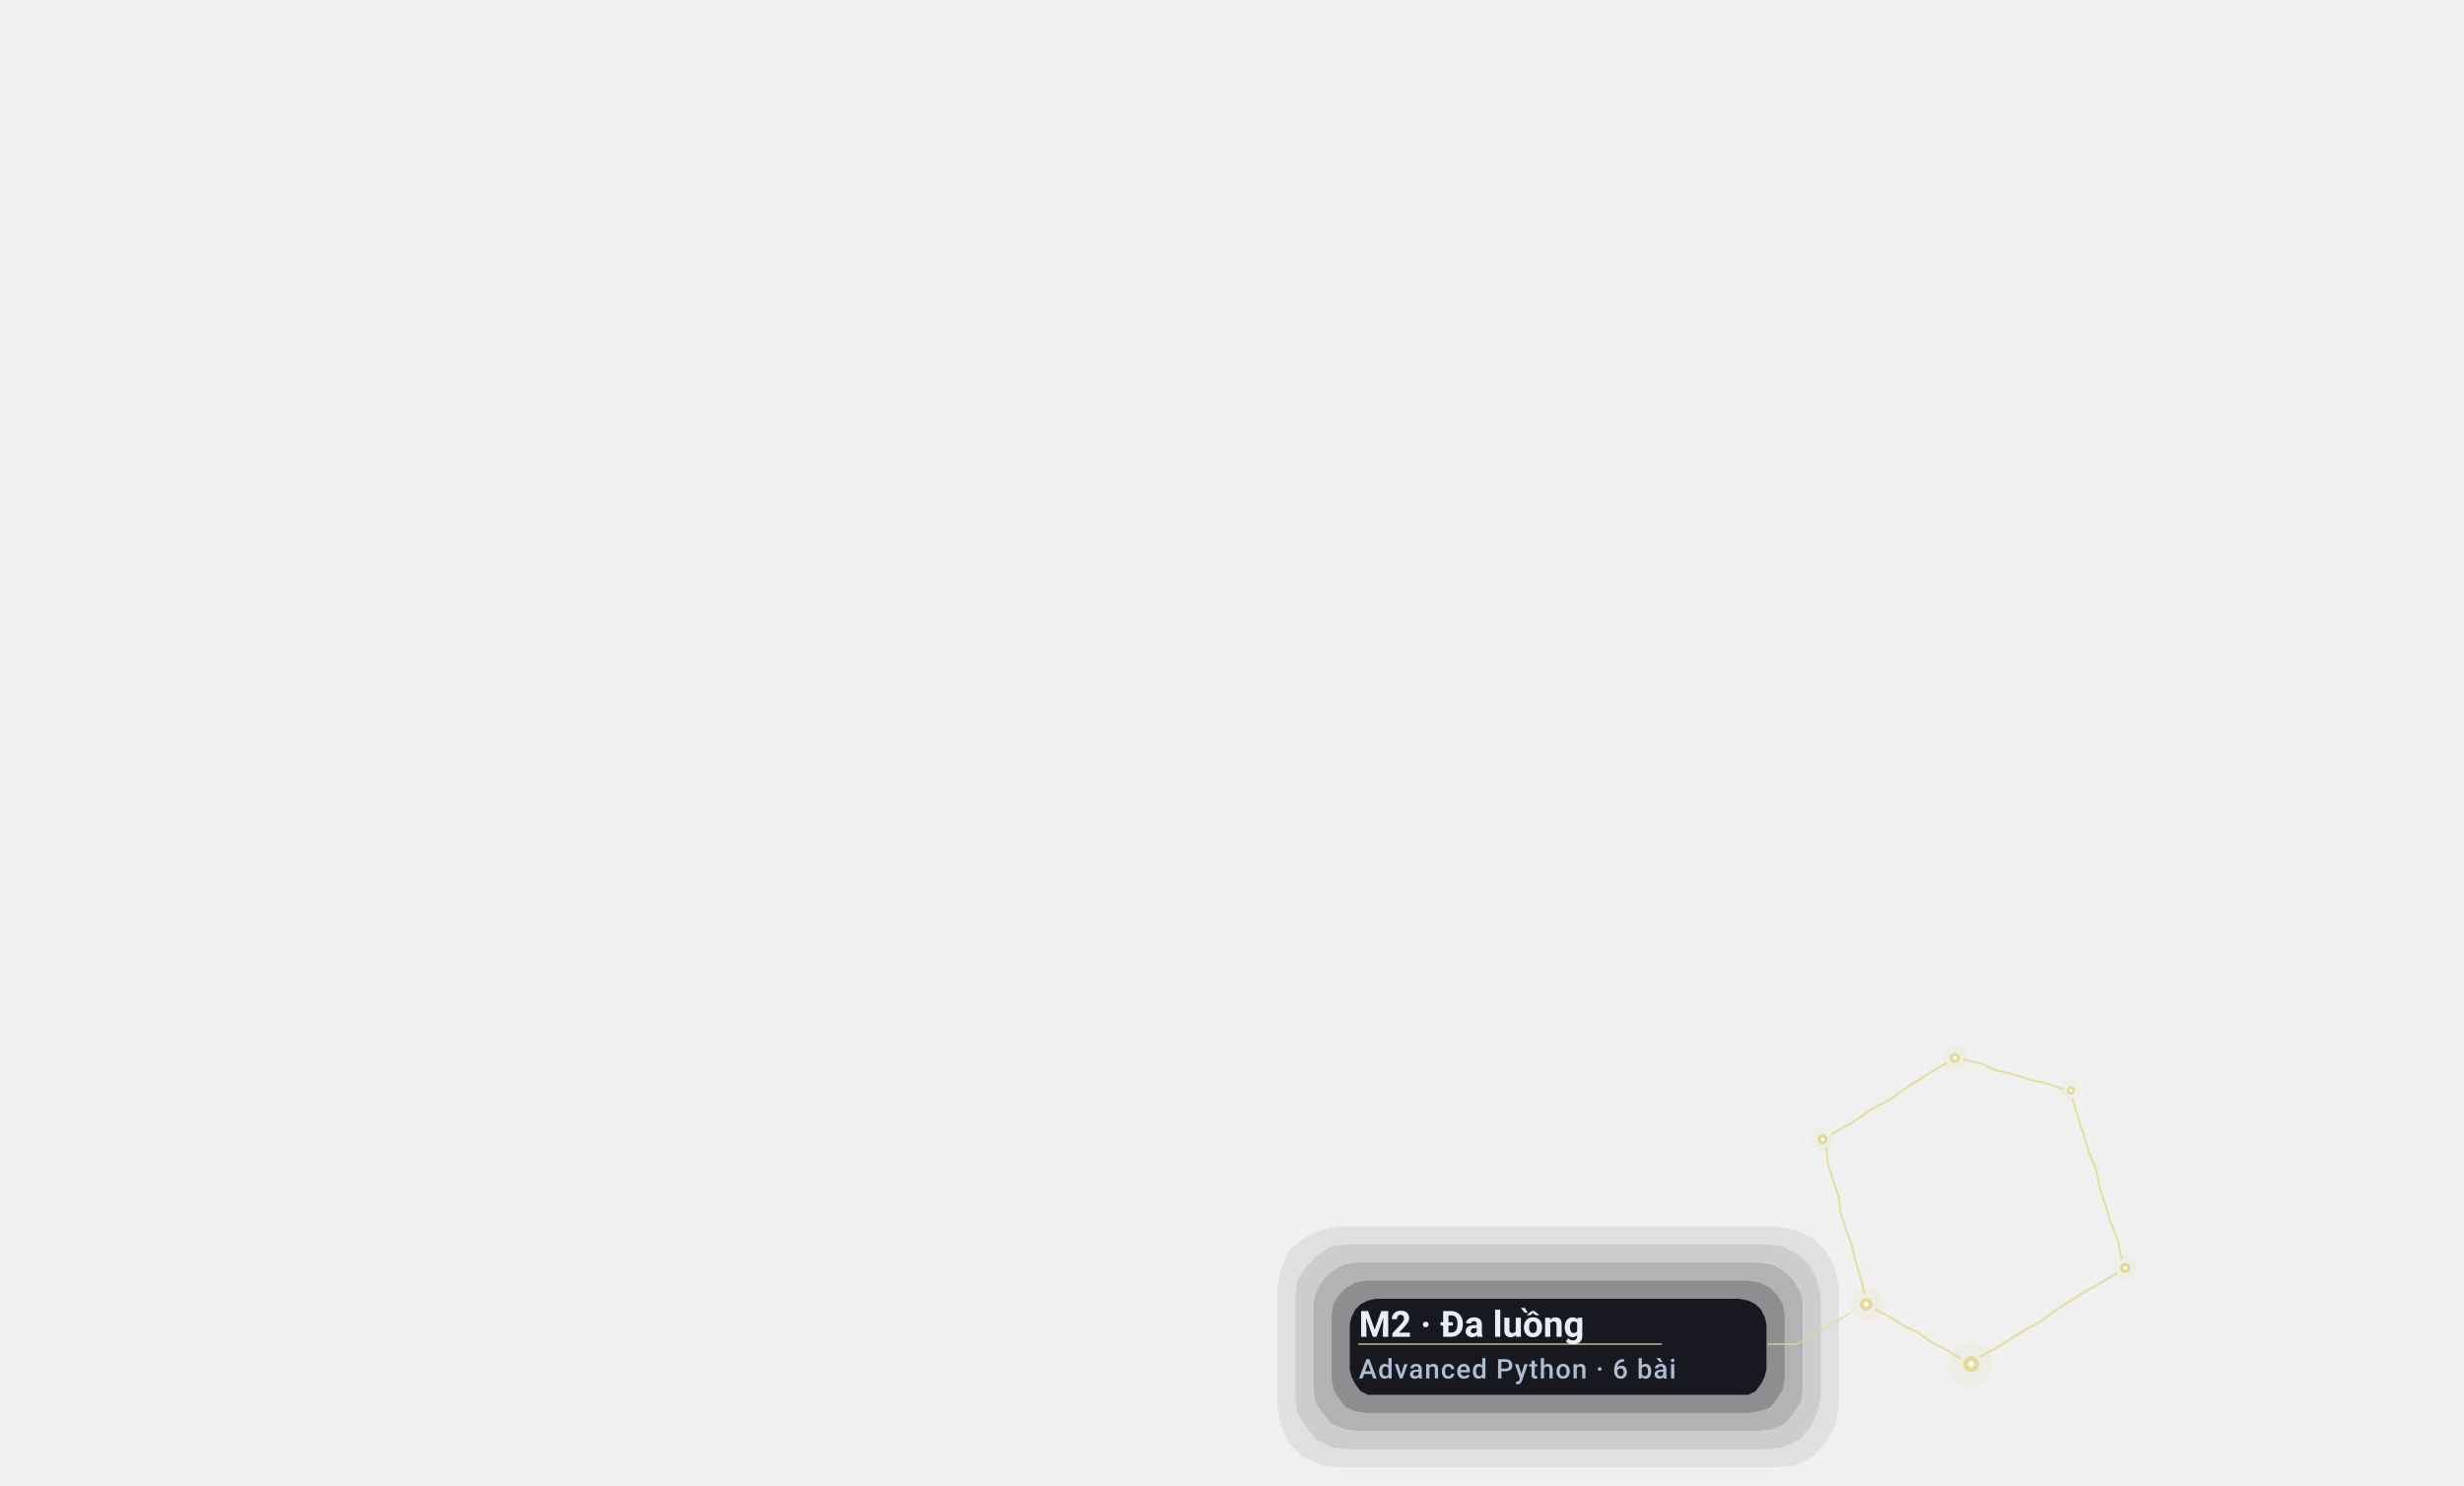
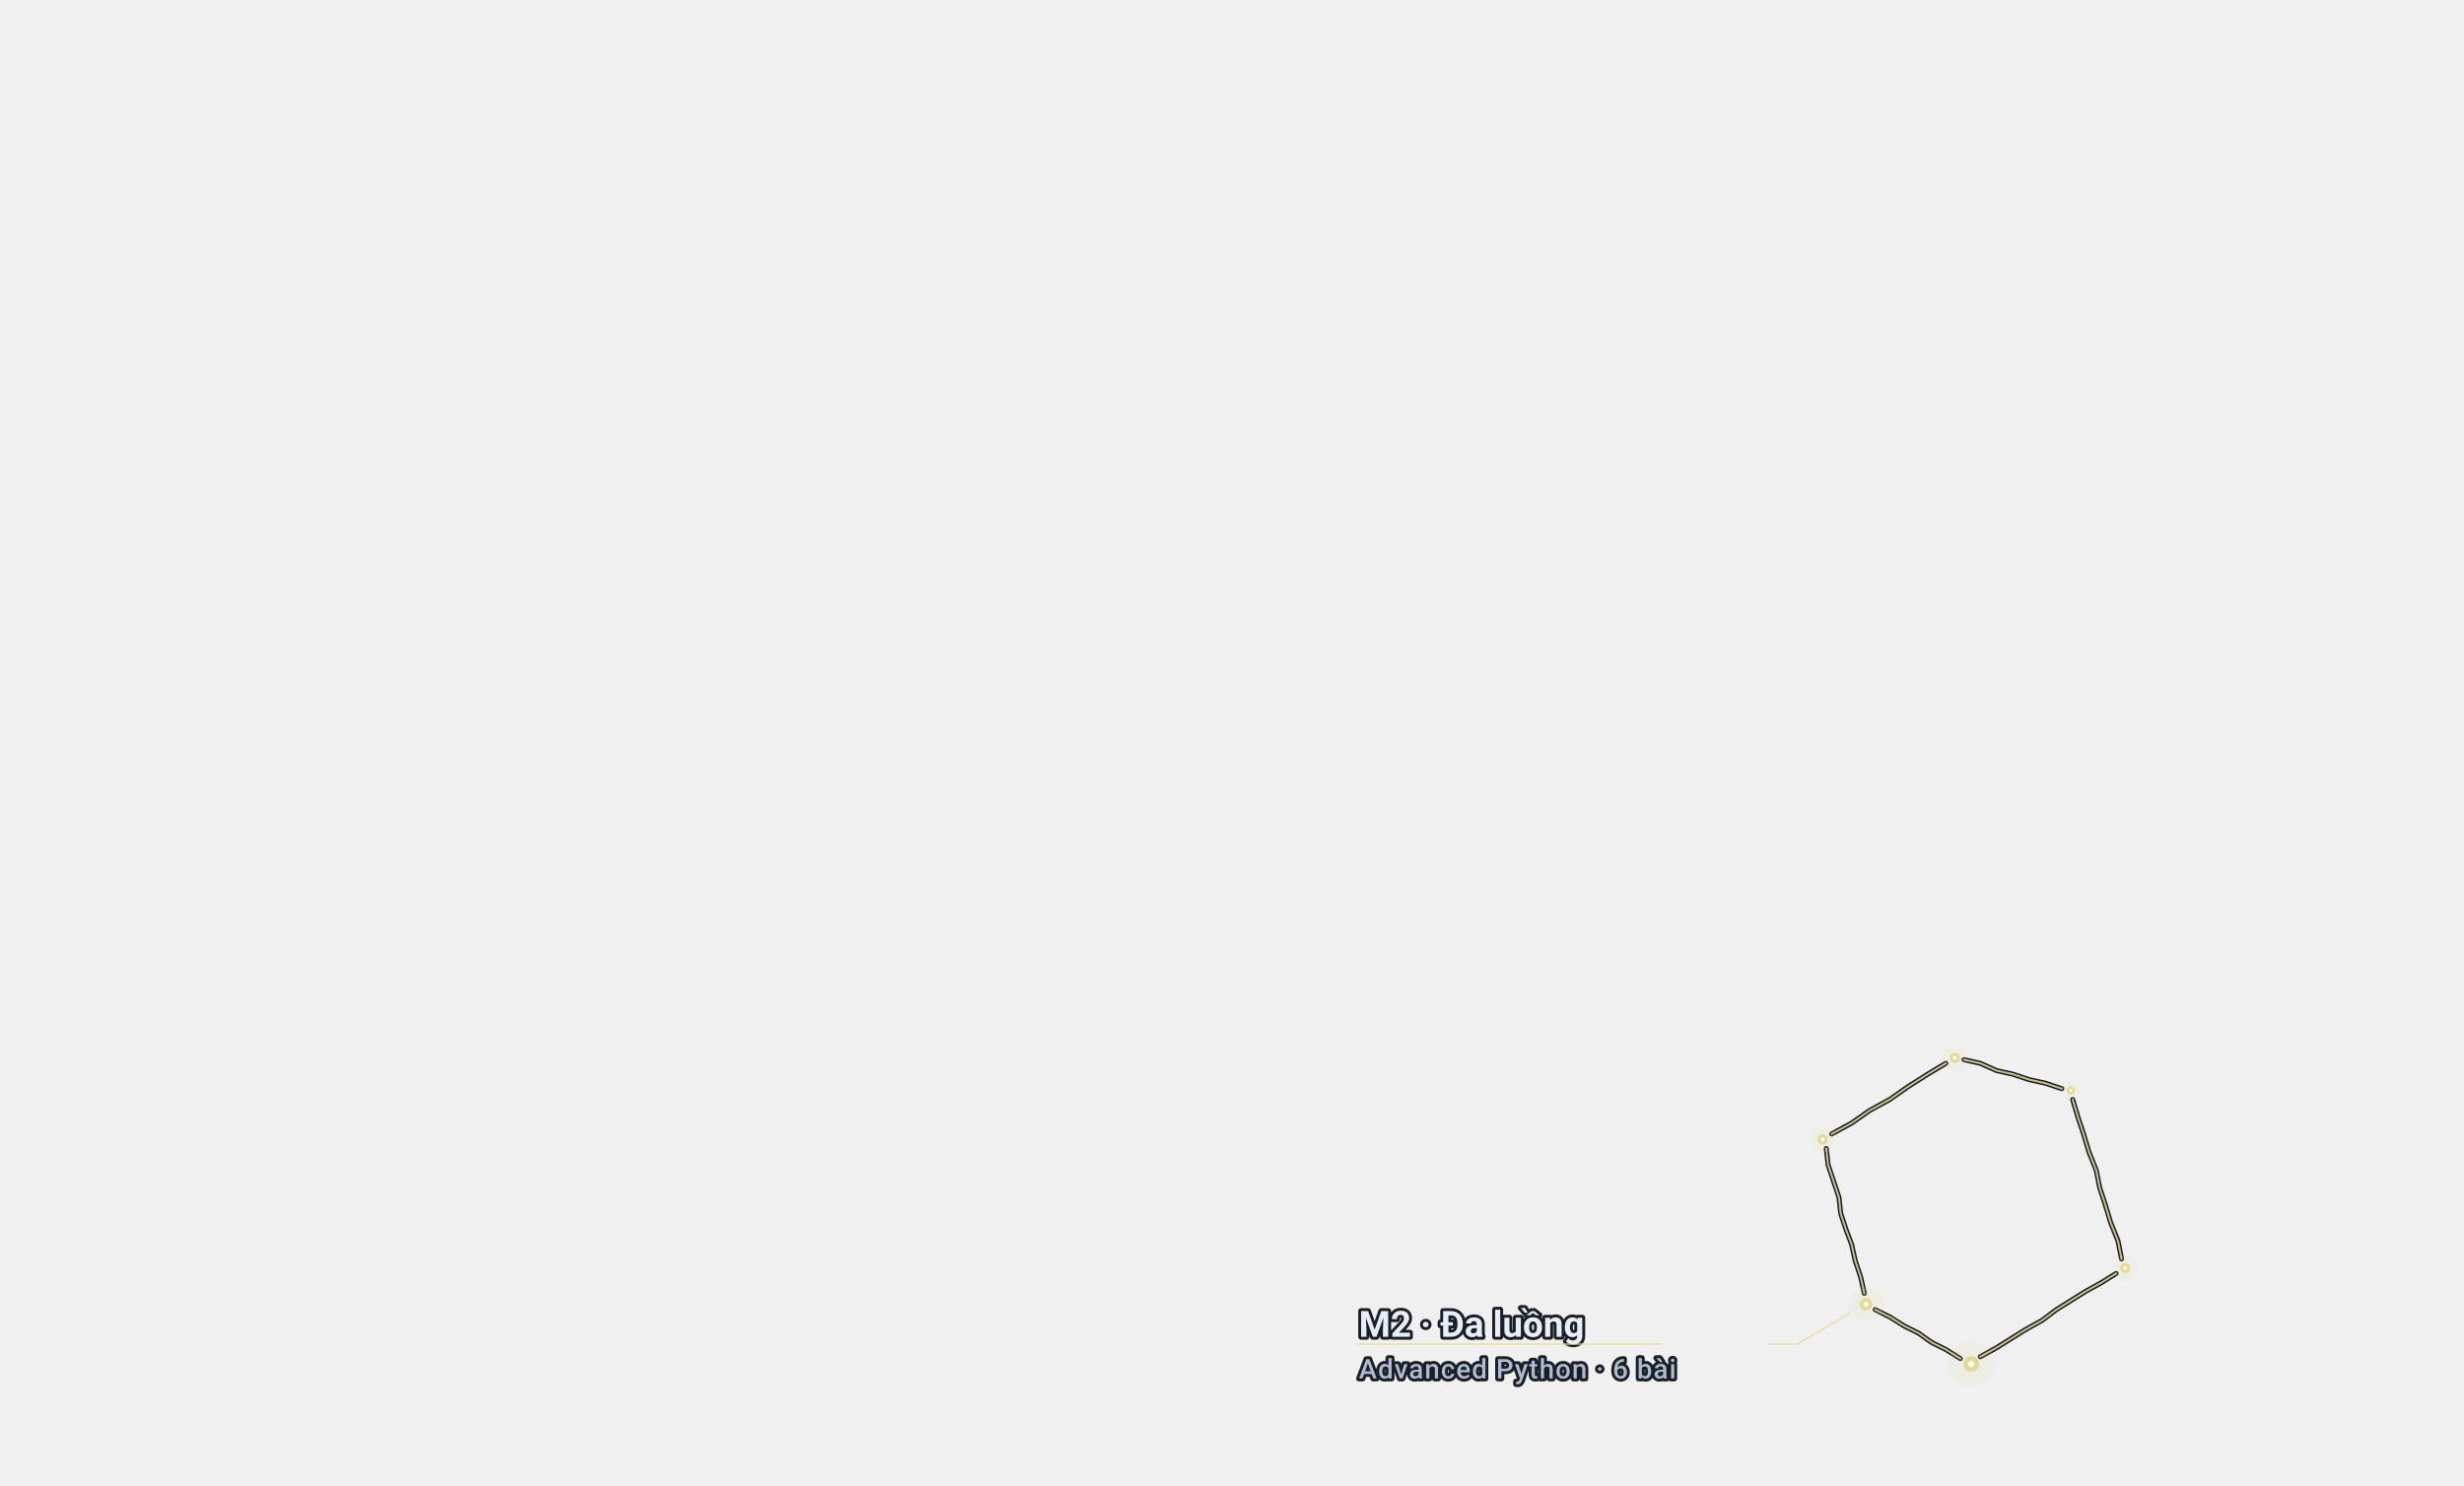
<svg xmlns="http://www.w3.org/2000/svg" viewBox="0 0 1360 820" width="1360" height="820" role="img" aria-label="Chòm M2 · Đa luồng, 6 bài — bản rõ lên lúc được trỏ vào.">
  <g data-lop="net-chom">
+     <path fill="none" stroke="#0D101C" stroke-width="2.75" stroke-opacity="0.96" stroke-linecap="round" stroke-linejoin="round" d="M1011 626l11 -6l10 -7M1032 613l11 -6l10 -7M1053 600l11 -7l10 -6M1084 585l9 2l9 4M1102 591l9 2l9 3M1120 596l9 2l9 3M1144 607l3 10l3 9l3 10M1153 636l4 10l2 10l3 9M1162 665l3 10l4 10l2 10M1008 634l1 9l3 9l3 9M1015 661l1 9l3 9l3 8M1022 687l2 9l3 9l2 9M1035 723l8 4l8 5M1051 732l8 4l7 5M1066 741l8 4l8 5M1093 749l9 -5l8 -5l8 -5M1118 734l9 -5l8 -6l8 -5M1143 718l8 -5l9 -5l8 -5" />
    <path fill="none" stroke="#E3D996" stroke-width="1.15" stroke-opacity="0.85" stroke-linecap="round" stroke-linejoin="round" d="M1011 626l11 -6l10 -7M1032 613l11 -6l10 -7M1053 600l11 -7l10 -6M1084 585l9 2l9 4M1102 591l9 2l9 3M1120 596l9 2l9 3M1144 607l3 10l3 9l3 10M1153 636l4 10l2 10l3 9M1162 665l3 10l4 10l2 10M1008 634l1 9l3 9l3 9M1015 661l1 9l3 9l3 8M1022 687l2 9l3 9l2 9M1035 723l8 4l8 5M1051 732l8 4l7 5M1066 741l8 4l8 5M1093 749l9 -5l8 -5l8 -5M1118 734l9 -5l8 -6l8 -5M1143 718l8 -5l9 -5l8 -5" />
  </g>
  <g data-lop="quang-sao">
    <path fill="#E3D996" fill-opacity="0.1" d="M999 629a7.15 7.15 0 1 0 14.3 0a7.15 7.15 0 1 0 -14.3 0ZM1072 584a7.15 7.15 0 1 0 14.3 0a7.15 7.15 0 1 0 -14.3 0ZM1021 720a9.63 9.63 0 1 0 19.26 0a9.63 9.63 0 1 0 -19.26 0ZM1075 753a12.9 12.9 0 1 0 25.8 0a12.9 12.9 0 1 0 -25.8 0ZM1166 700a7.15 7.15 0 1 0 14.3 0a7.15 7.15 0 1 0 -14.3 0Z" />
    <path fill="#E3D996" fill-opacity="0.01" d="M1000 629a6.37 6.37 0 1 0 12.73 0a6.37 6.37 0 1 0 -12.73 0ZM1000 629a5.74 5.74 0 1 0 11.48 0a5.74 5.74 0 1 0 -11.48 0ZM1001 629a5.22 5.22 0 1 0 10.44 0a5.22 5.22 0 1 0 -10.44 0ZM1001 629a4.79 4.79 0 1 0 9.58 0a4.79 4.79 0 1 0 -9.58 0ZM1002 629a4.43 4.43 0 1 0 8.85 0a4.43 4.43 0 1 0 -8.85 0ZM1002 629a4.11 4.11 0 1 0 8.23 0a4.11 4.11 0 1 0 -8.23 0ZM1002 629a3.84 3.84 0 1 0 7.68 0a3.84 3.84 0 1 0 -7.68 0ZM1003 629a3.6 3.6 0 1 0 7.21 0a3.6 3.6 0 1 0 -7.21 0ZM1003 629a3.39 3.39 0 1 0 6.78 0a3.39 3.39 0 1 0 -6.78 0ZM1003 629a3.21 3.21 0 1 0 6.41 0a3.21 3.21 0 1 0 -6.41 0ZM1073 584a6.37 6.37 0 1 0 12.73 0a6.37 6.37 0 1 0 -12.73 0ZM1073 584a5.74 5.74 0 1 0 11.48 0a5.74 5.74 0 1 0 -11.48 0ZM1074 584a5.22 5.22 0 1 0 10.44 0a5.22 5.22 0 1 0 -10.44 0ZM1074 584a4.79 4.79 0 1 0 9.58 0a4.79 4.79 0 1 0 -9.58 0ZM1075 584a4.43 4.43 0 1 0 8.85 0a4.43 4.43 0 1 0 -8.85 0ZM1075 584a4.11 4.11 0 1 0 8.23 0a4.11 4.11 0 1 0 -8.23 0ZM1075 584a3.84 3.84 0 1 0 7.68 0a3.84 3.84 0 1 0 -7.68 0ZM1075 584a3.6 3.6 0 1 0 7.21 0a3.6 3.6 0 1 0 -7.21 0ZM1076 584a3.39 3.39 0 1 0 6.78 0a3.39 3.39 0 1 0 -6.78 0ZM1076 584a3.21 3.21 0 1 0 6.41 0a3.21 3.21 0 1 0 -6.41 0ZM1138 602a4.77 4.77 0 1 0 9.53 0a4.77 4.77 0 1 0 -9.53 0ZM1138 602a4.34 4.34 0 1 0 8.69 0a4.34 4.34 0 1 0 -8.69 0ZM1139 602a3.99 3.99 0 1 0 7.98 0a3.99 3.99 0 1 0 -7.98 0ZM1139 602a3.69 3.69 0 1 0 7.38 0a3.69 3.69 0 1 0 -7.38 0ZM1139 602a3.43 3.43 0 1 0 6.86 0a3.43 3.43 0 1 0 -6.86 0ZM1140 602a3.21 3.21 0 1 0 6.41 0a3.21 3.21 0 1 0 -6.41 0ZM1140 602a3.01 3.01 0 1 0 6.02 0a3.01 3.01 0 1 0 -6.02 0ZM1140 602a2.84 2.84 0 1 0 5.67 0a2.84 2.84 0 1 0 -5.67 0ZM1140 602a2.68 2.68 0 1 0 5.36 0a2.68 2.68 0 1 0 -5.36 0ZM1140 602a2.54 2.54 0 1 0 5.08 0a2.54 2.54 0 1 0 -5.08 0ZM1140 602a2.42 2.42 0 1 0 4.83 0a2.42 2.42 0 1 0 -4.83 0ZM1140 602a2.3 2.3 0 1 0 4.61 0a2.3 2.3 0 1 0 -4.61 0ZM1141 602a2.2 2.2 0 1 0 4.4 0a2.2 2.2 0 1 0 -4.4 0ZM1166 700a6.37 6.37 0 1 0 12.73 0a6.37 6.37 0 1 0 -12.73 0ZM1167 700a5.74 5.74 0 1 0 11.48 0a5.74 5.74 0 1 0 -11.48 0ZM1168 700a5.22 5.22 0 1 0 10.44 0a5.22 5.22 0 1 0 -10.44 0ZM1168 700a4.79 4.79 0 1 0 9.58 0a4.79 4.79 0 1 0 -9.58 0ZM1168 700a4.43 4.43 0 1 0 8.85 0a4.43 4.43 0 1 0 -8.85 0ZM1169 700a4.11 4.11 0 1 0 8.23 0a4.11 4.11 0 1 0 -8.23 0ZM1169 700a3.84 3.84 0 1 0 7.68 0a3.84 3.84 0 1 0 -7.68 0ZM1169 700a3.6 3.6 0 1 0 7.21 0a3.6 3.6 0 1 0 -7.21 0ZM1169 700a3.39 3.39 0 1 0 6.78 0a3.39 3.39 0 1 0 -6.78 0ZM1170 700a3.21 3.21 0 1 0 6.41 0a3.21 3.21 0 1 0 -6.41 0Z" />
    <path fill="#E3D996" fill-opacity="0.02" d="M1003 629a3.04 3.04 0 1 0 6.08 0a3.04 3.04 0 1 0 -6.08 0ZM1003 629a2.89 2.89 0 1 0 5.77 0a2.89 2.89 0 1 0 -5.77 0ZM1003 629a2.75 2.75 0 1 0 5.5 0a2.75 2.75 0 1 0 -5.5 0ZM1076 584a3.04 3.04 0 1 0 6.08 0a3.04 3.04 0 1 0 -6.08 0ZM1076 584a2.89 2.89 0 1 0 5.77 0a2.89 2.89 0 1 0 -5.77 0ZM1076 584a2.75 2.75 0 1 0 5.5 0a2.75 2.75 0 1 0 -5.5 0ZM1022 720a8.46 8.46 0 1 0 16.92 0a8.46 8.46 0 1 0 -16.92 0ZM1023 720a7.54 7.54 0 1 0 15.09 0a7.54 7.54 0 1 0 -15.09 0ZM1023 720a6.81 6.81 0 1 0 13.61 0a6.81 6.81 0 1 0 -13.61 0ZM1024 720a6.2 6.2 0 1 0 12.4 0a6.2 6.2 0 1 0 -12.4 0ZM1025 720a5.69 5.69 0 1 0 11.38 0a5.69 5.69 0 1 0 -11.38 0ZM1025 720a5.26 5.26 0 1 0 10.52 0a5.26 5.26 0 1 0 -10.52 0ZM1025 720a4.89 4.89 0 1 0 9.78 0a4.89 4.89 0 1 0 -9.78 0ZM1026 720a4.57 4.57 0 1 0 9.14 0a4.57 4.57 0 1 0 -9.14 0ZM1026 720a4.29 4.29 0 1 0 8.58 0a4.29 4.29 0 1 0 -8.58 0ZM1026 720a4.04 4.04 0 1 0 8.08 0a4.04 4.04 0 1 0 -8.08 0ZM1026 720a3.82 3.82 0 1 0 7.64 0a3.82 3.82 0 1 0 -7.64 0ZM1027 720a3.62 3.62 0 1 0 7.24 0a3.62 3.62 0 1 0 -7.24 0ZM1027 720a3.44 3.44 0 1 0 6.88 0a3.44 3.44 0 1 0 -6.88 0ZM1076 753a11.18 11.18 0 1 0 22.36 0a11.18 11.18 0 1 0 -22.36 0ZM1078 753a9.86 9.86 0 1 0 19.73 0a9.86 9.86 0 1 0 -19.73 0ZM1079 753a8.83 8.83 0 1 0 17.65 0a8.83 8.83 0 1 0 -17.65 0ZM1080 753a7.99 7.99 0 1 0 15.97 0a7.99 7.99 0 1 0 -15.97 0ZM1080 753a7.29 7.29 0 1 0 14.58 0a7.29 7.29 0 1 0 -14.58 0ZM1081 753a6.71 6.71 0 1 0 13.42 0a6.71 6.71 0 1 0 -13.42 0ZM1081 753a6.21 6.21 0 1 0 12.42 0a6.21 6.21 0 1 0 -12.42 0ZM1082 753a5.78 5.78 0 1 0 11.57 0a5.78 5.78 0 1 0 -11.57 0ZM1082 753a5.41 5.41 0 1 0 10.82 0a5.41 5.41 0 1 0 -10.82 0ZM1083 753a5.08 5.08 0 1 0 10.16 0a5.08 5.08 0 1 0 -10.16 0ZM1083 753a4.79 4.79 0 1 0 9.58 0a4.79 4.79 0 1 0 -9.58 0ZM1083 753a4.53 4.53 0 1 0 9.06 0a4.53 4.53 0 1 0 -9.06 0ZM1083 753a4.3 4.3 0 1 0 8.6 0a4.3 4.3 0 1 0 -8.6 0ZM1170 700a3.04 3.04 0 1 0 6.08 0a3.04 3.04 0 1 0 -6.08 0ZM1170 700a2.89 2.89 0 1 0 5.77 0a2.89 2.89 0 1 0 -5.77 0ZM1170 700a2.75 2.75 0 1 0 5.5 0a2.75 2.75 0 1 0 -5.5 0Z" />
    <path fill="#E3D996" fill-opacity="0.09" d="M1137 602a5.28 5.28 0 1 0 10.56 0a5.28 5.28 0 1 0 -10.56 0Z" />
  </g>
  <g data-lop="sao-bai">
    <g fill="#E3D996">
      <circle cx="1006" cy="629" r="2.75" />
      <circle cx="1079" cy="584" r="2.75" />
      <circle cx="1143" cy="602" r="2.2" />
      <circle cx="1030" cy="720" r="3.44" />
      <circle cx="1088" cy="753" r="4.3" />
      <circle cx="1173" cy="700" r="2.75" />
    </g>
  </g>
  <g data-lop="loi-sao">
    <g fill="#FFFFFF" fill-opacity="0.92">
      <circle cx="1006" cy="629" r="1.1" />
      <circle cx="1079" cy="584" r="1.1" />
      <circle cx="1143" cy="602" r="0.88" />
      <circle cx="1030" cy="720" r="1.38" />
      <circle cx="1088" cy="753" r="1.72" />
      <circle cx="1173" cy="700" r="1.1" />
    </g>
  </g>
  <g data-lop="nhan">
-     <path fill="#0A0C14" fill-opacity="0.07" d="M1015 776l-2 11l-5 9l-7 8l-10 5l-11 1l-241 0l-10 -1l-10 -5l-8 -8l-4 -9l-2 -11l0 -65l2 -10l4 -10l8 -7l10 -5l10 -2l241 0l11 2l10 5l7 7l5 10l2 10Z" />
-     <path fill="#0A0C14" fill-opacity="0.09" d="M1005 771l-2 9l-4 8l-6 7l-9 4l-9 1l-231 0l-9 -1l-8 -4l-6 -7l-5 -8l-1 -9l0 -55l1 -9l5 -8l6 -6l8 -5l9 -1l231 0l9 1l9 5l6 6l4 8l2 9Z" />
-     <path fill="#0A0C14" fill-opacity="0.13" d="M995 766l-1 8l-4 6l-5 6l-7 3l-8 1l-221 0l-7 -1l-7 -3l-5 -6l-4 -6l-1 -8l0 -45l1 -7l4 -7l5 -5l7 -4l7 -1l221 0l8 1l7 4l5 5l4 7l1 7Z" />
-     <path fill="#0A0C14" fill-opacity="0.22" d="M985 761l-1 6l-3 5l-4 5l-6 2l-6 1l-211 0l-6 -1l-5 -2l-4 -5l-3 -5l-1 -6l0 -35l1 -6l3 -5l4 -4l5 -3l6 -1l211 0l6 1l6 3l4 4l3 5l1 6Z" />
-     <path fill="#0A0C14" fill-opacity="0.9" d="M975 756l-1 4l-2 4l-3 4l-4 2l-5 0l-201 0l-4 0l-4 -2l-3 -4l-2 -4l-1 -4l0 -25l1 -4l2 -4l3 -3l4 -2l4 -1l201 0l5 1l4 2l3 3l2 4l1 4Z" />
+     <g fill="#0A0C14" font-family="Be Vietnam Pro, Segoe UI, Roboto, Helvetica, Arial, sans-serif" font-size="20" font-weight="600" fill-opacity="0.92" stroke="#0A0C14" stroke-width="3.2" stroke-linejoin="round" stroke-opacity="0.92">
+       <text x="750" y="738">M2 · Đa luồng</text>
+     </g>
+     <g fill="#0A0C14" font-family="Be Vietnam Pro, Segoe UI, Roboto, Helvetica, Arial, sans-serif" font-size="15" font-weight="500" fill-opacity="0.92" letter-spacing="0.6" stroke="#0A0C14" stroke-width="3.2" stroke-linejoin="round" stroke-opacity="0.92">
+       <text x="750" y="761">Advanced Python · 6 bài</text>
+     </g>
    <path fill="none" stroke="#E3D996" stroke-width="0.8" stroke-opacity="0.85" stroke-linecap="round" stroke-linejoin="round" d="M1021 725l-29 17l-16 0M750 742l167 0" />
    <g fill="#E8EEF7" font-family="Be Vietnam Pro, Segoe UI, Roboto, Helvetica, Arial, sans-serif" font-size="20" font-weight="600">
      <text x="750" y="738">M2 · Đa luồng</text>
    </g>
    <g fill="#AFBDD2" font-family="Be Vietnam Pro, Segoe UI, Roboto, Helvetica, Arial, sans-serif" font-size="15" font-weight="500" letter-spacing="0.6">
      <text x="750" y="761">Advanced Python · 6 bài</text>
    </g>
  </g>
</svg>
